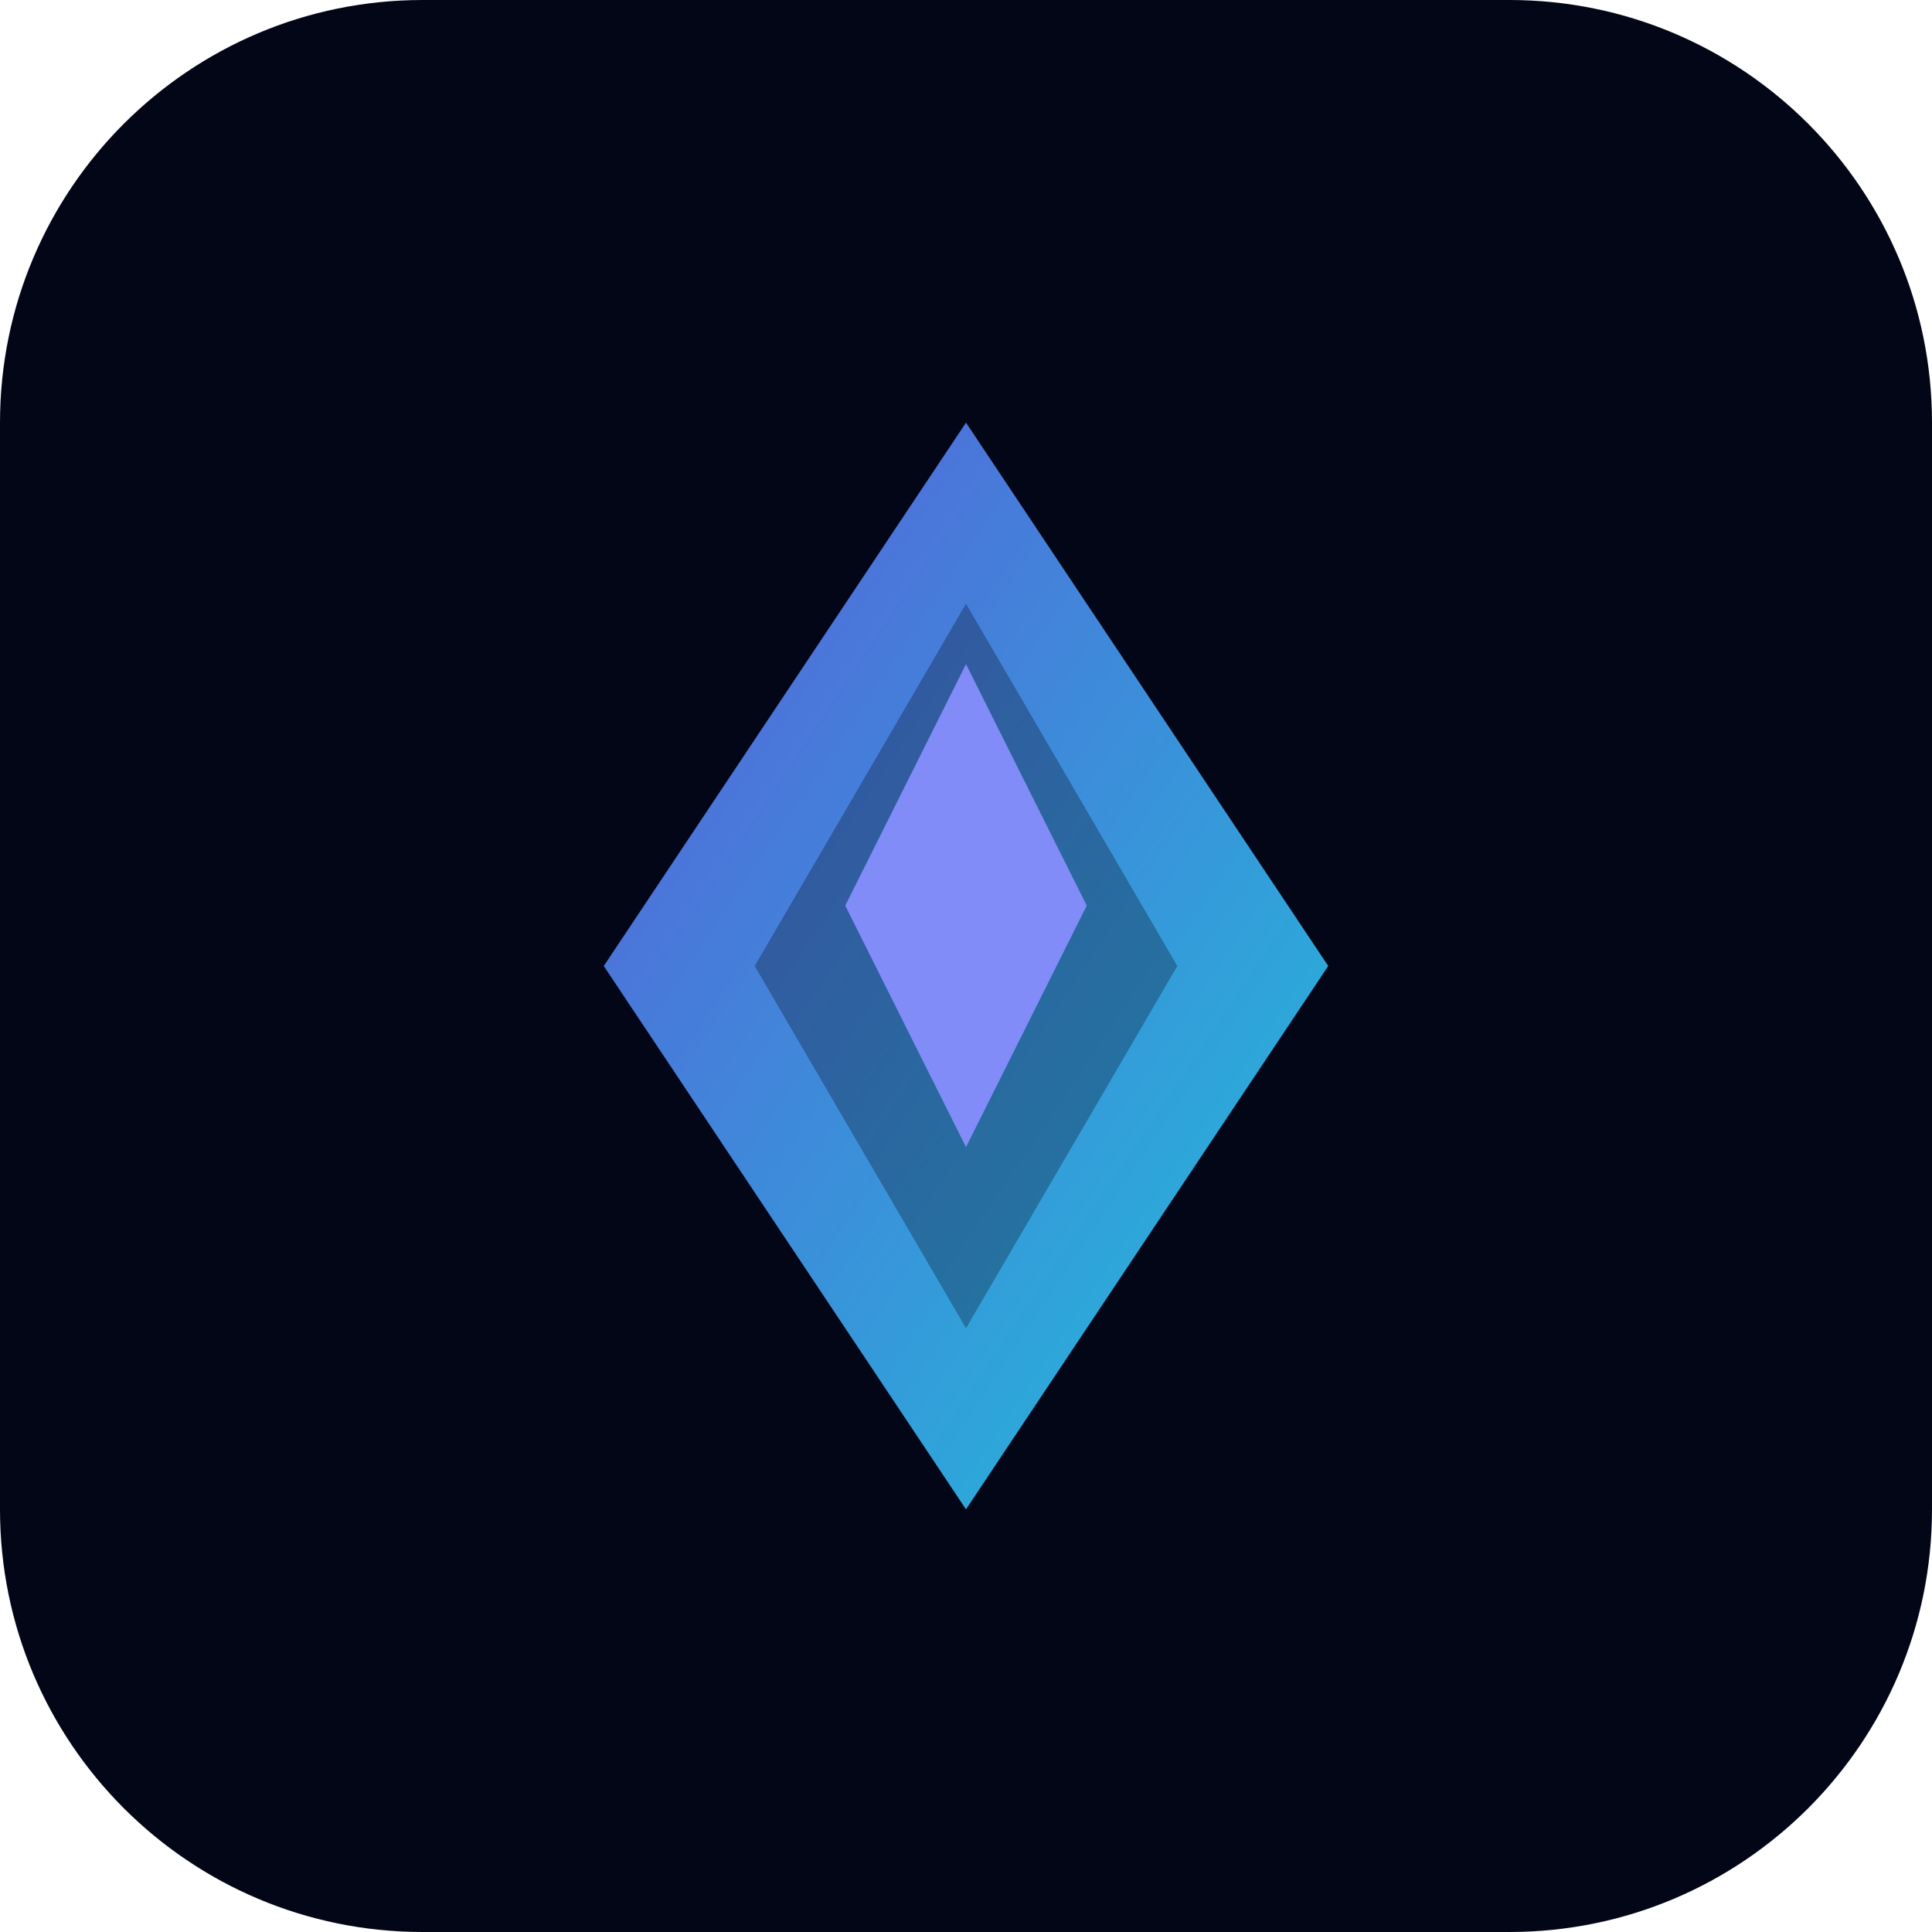
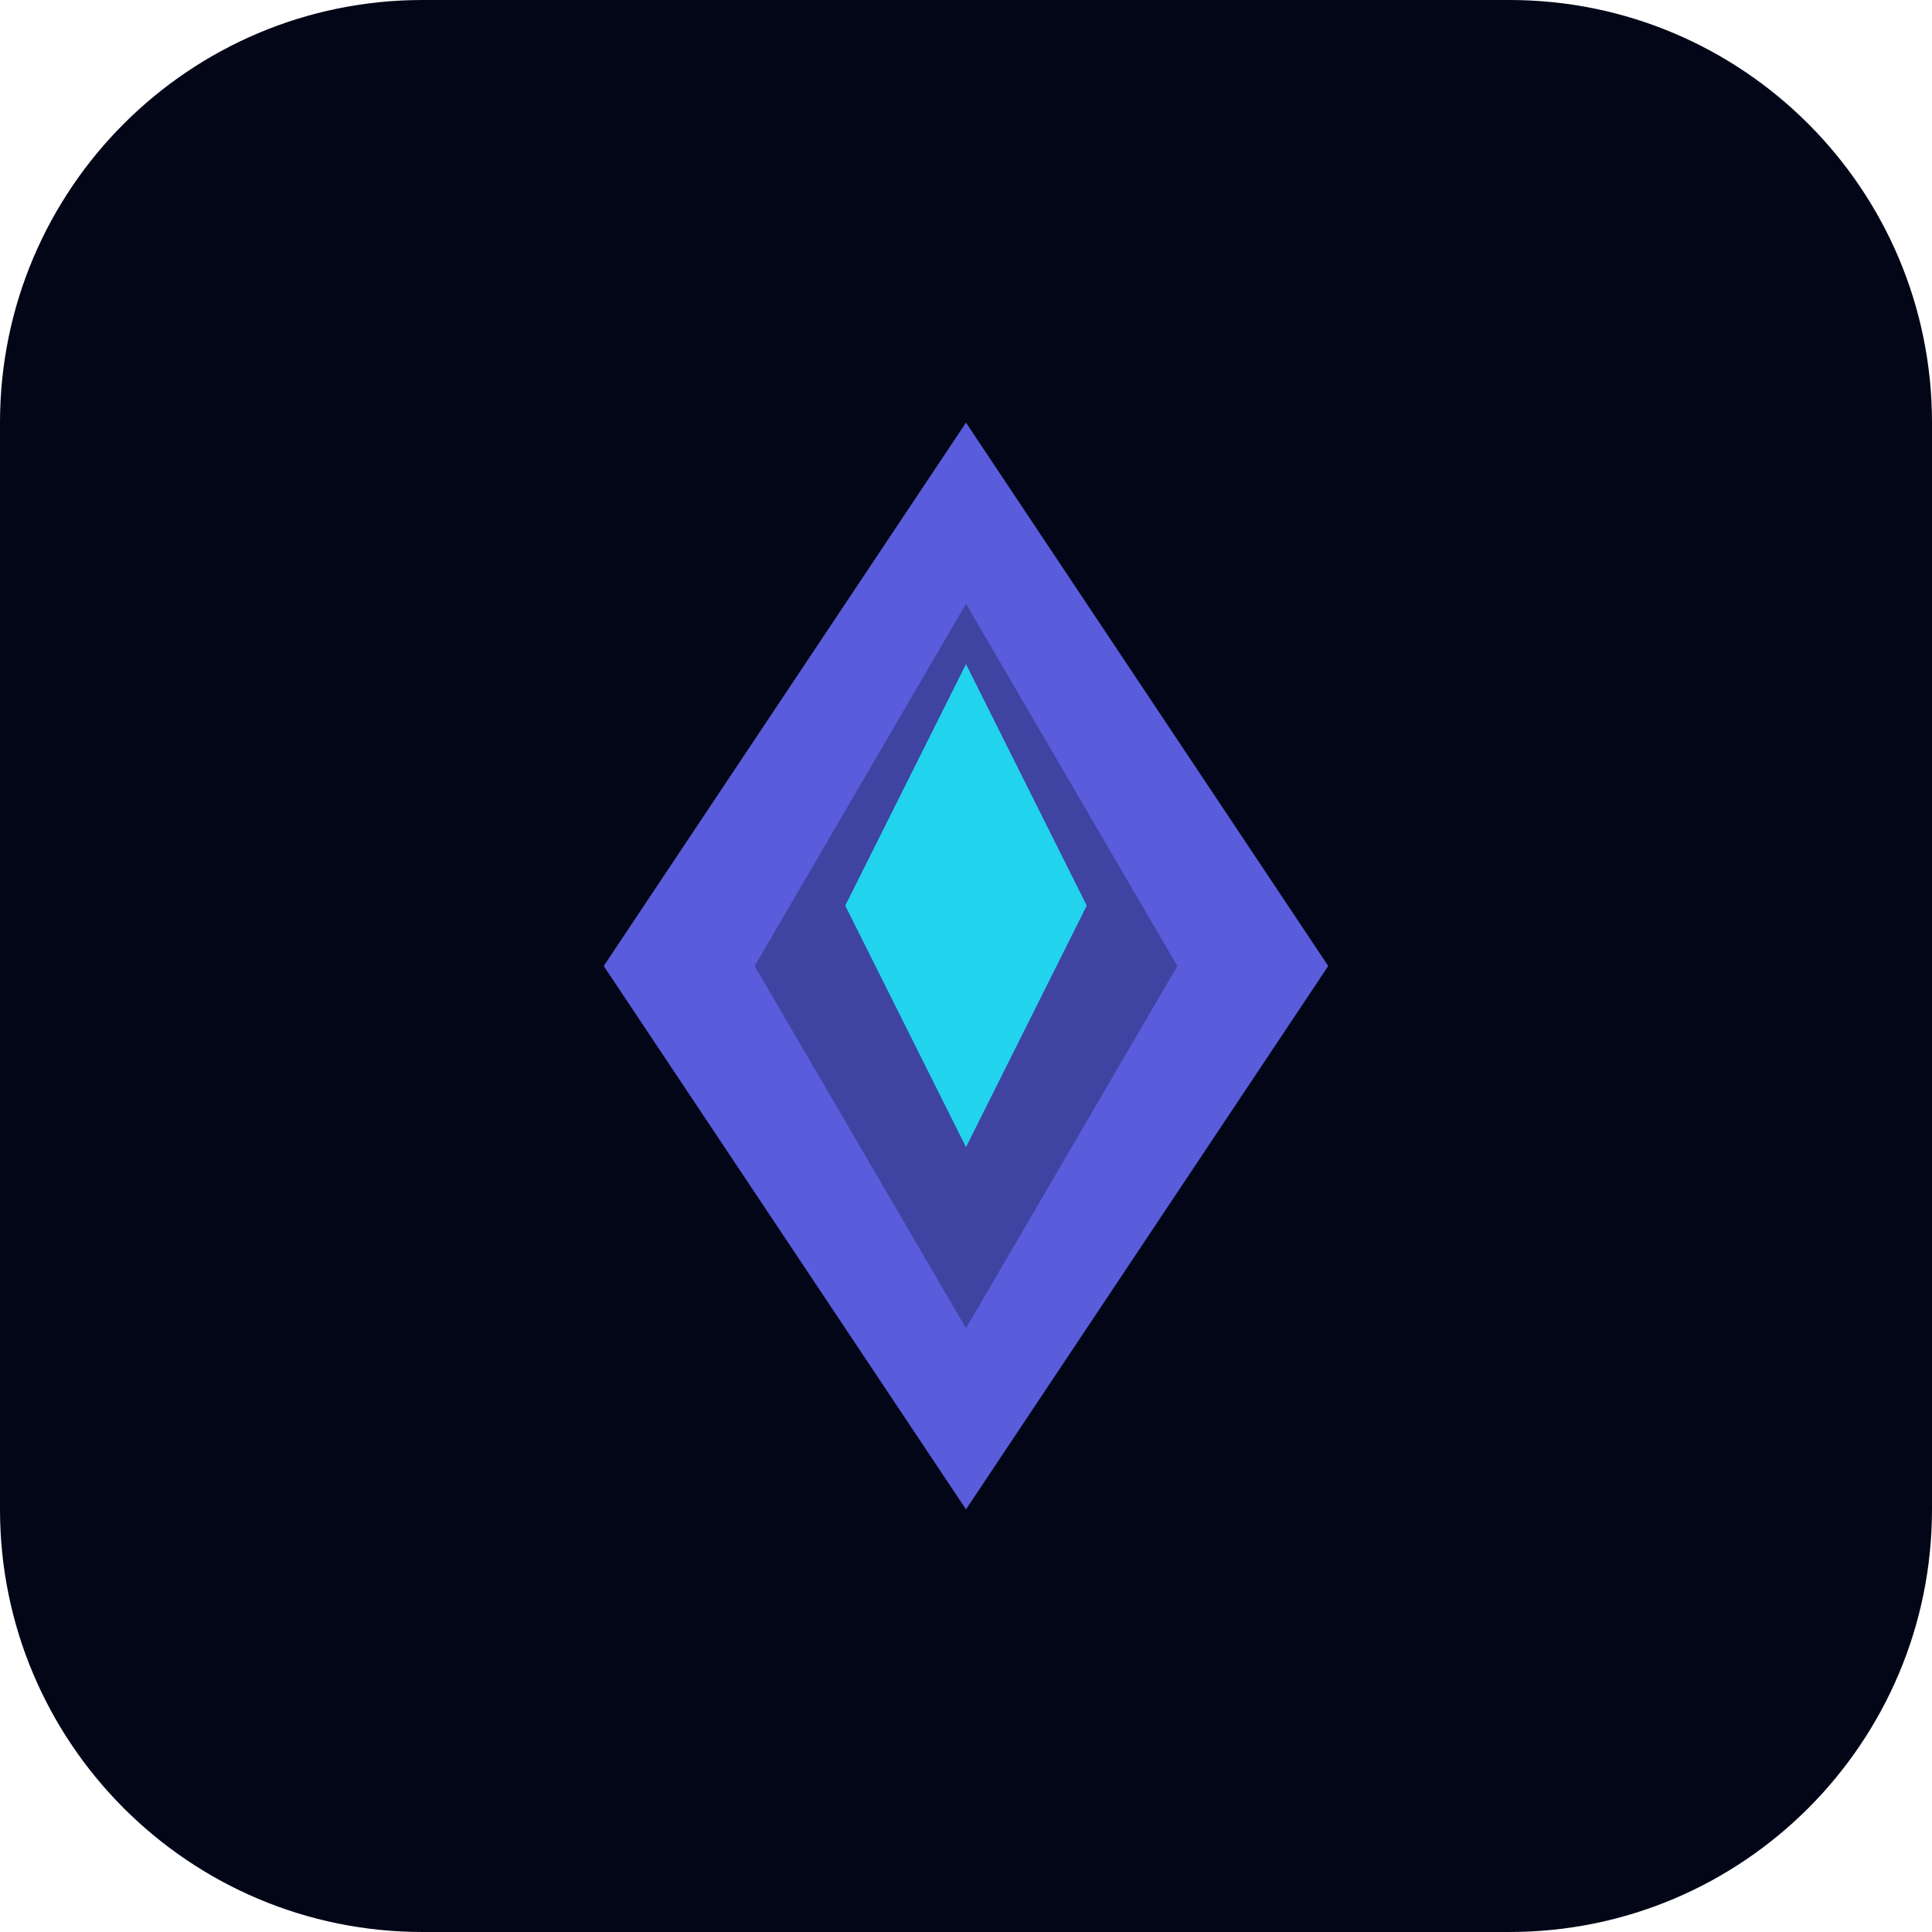
<svg xmlns="http://www.w3.org/2000/svg" viewBox="0 0 64 64" fill="none">
  <rect width="64" height="64" rx="14" fill="#020617" />
-   <defs>
-     <linearGradient id="g" x1="0" y1="0" x2="1" y2="1">
-       <stop offset="0%" stop-color="#6366f1" />
-       <stop offset="100%" stop-color="#22d3ee" />
-     </linearGradient>
-   </defs>
-   <path d="M32 14 L44 32 L32 50 L20 32 Z" fill="url(#g)" opacity="0.9" />
+   <path d="M32 14 L44 32 L32 50 L20 32 Z" fill="#6366f1" opacity="0.9" />
  <path d="M32 20 L39 32 L32 44 L25 32 Z" fill="#020617" opacity="0.3" />
-   <path d="M28 30 L32 22 L36 30 L32 38 Z" fill="#818cf8" />
+   <path d="M28 30 L32 22 L36 30 L32 38 Z" fill="#22d3ee" />
</svg>
